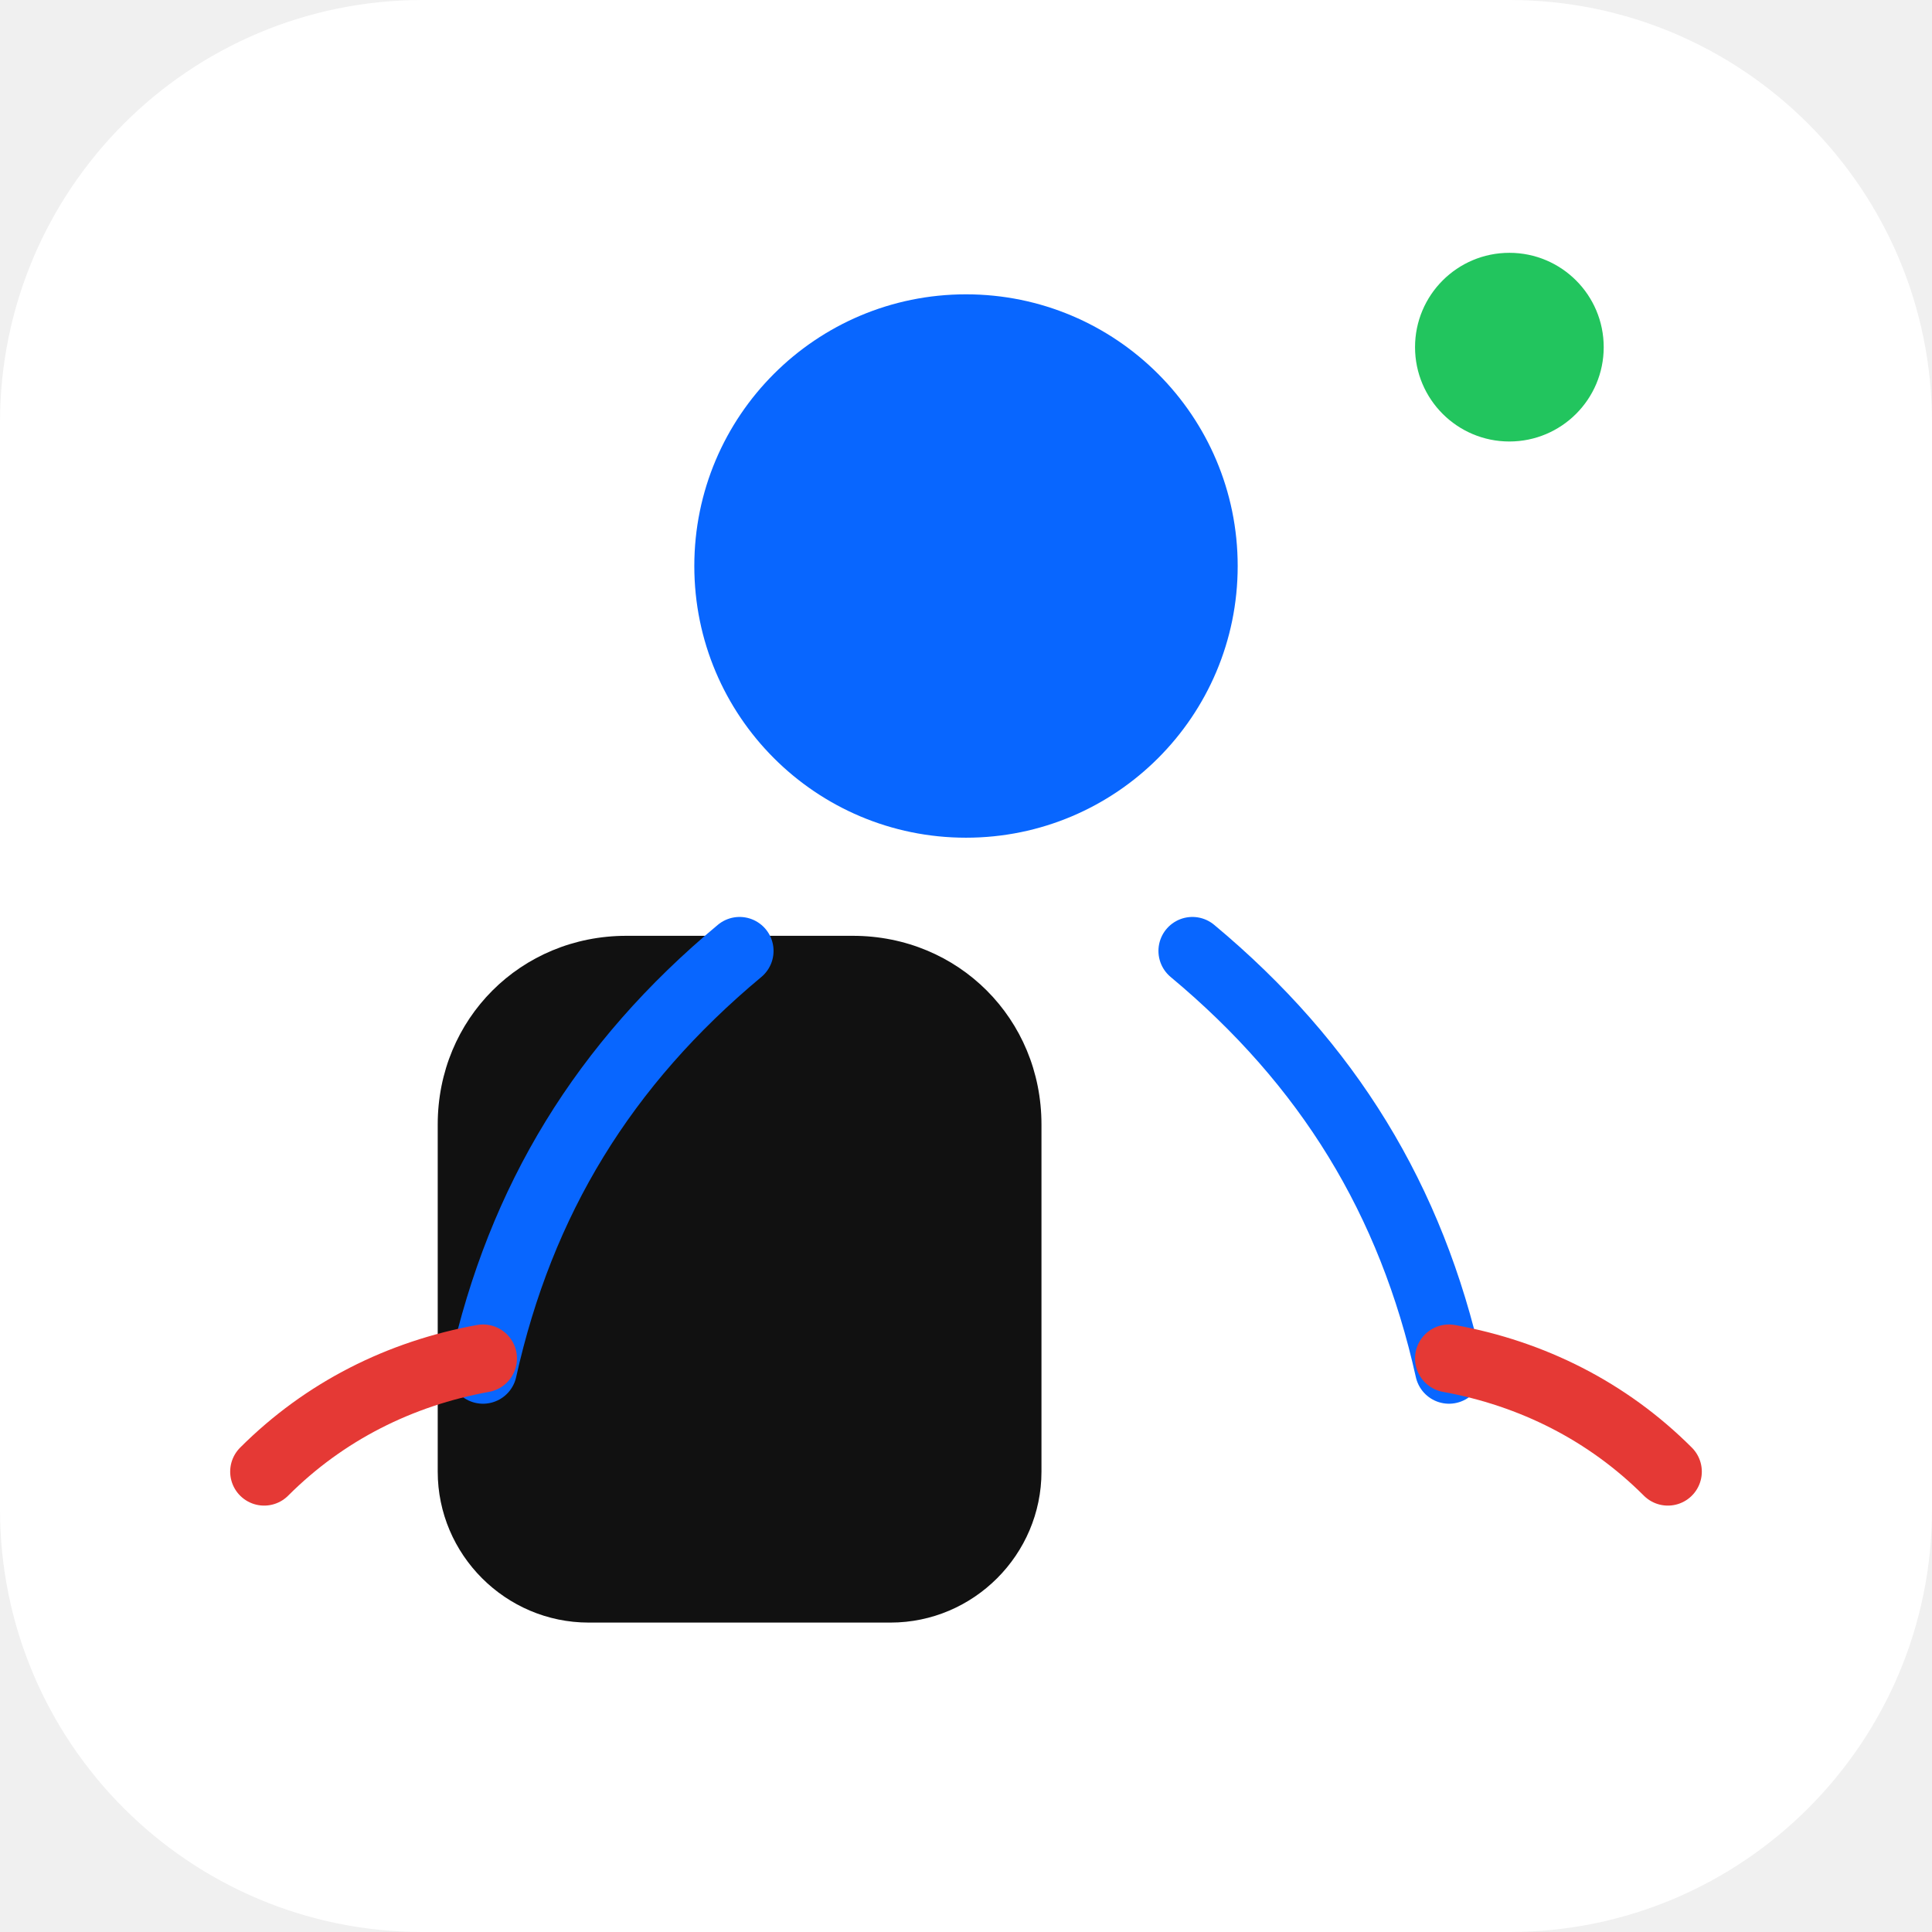
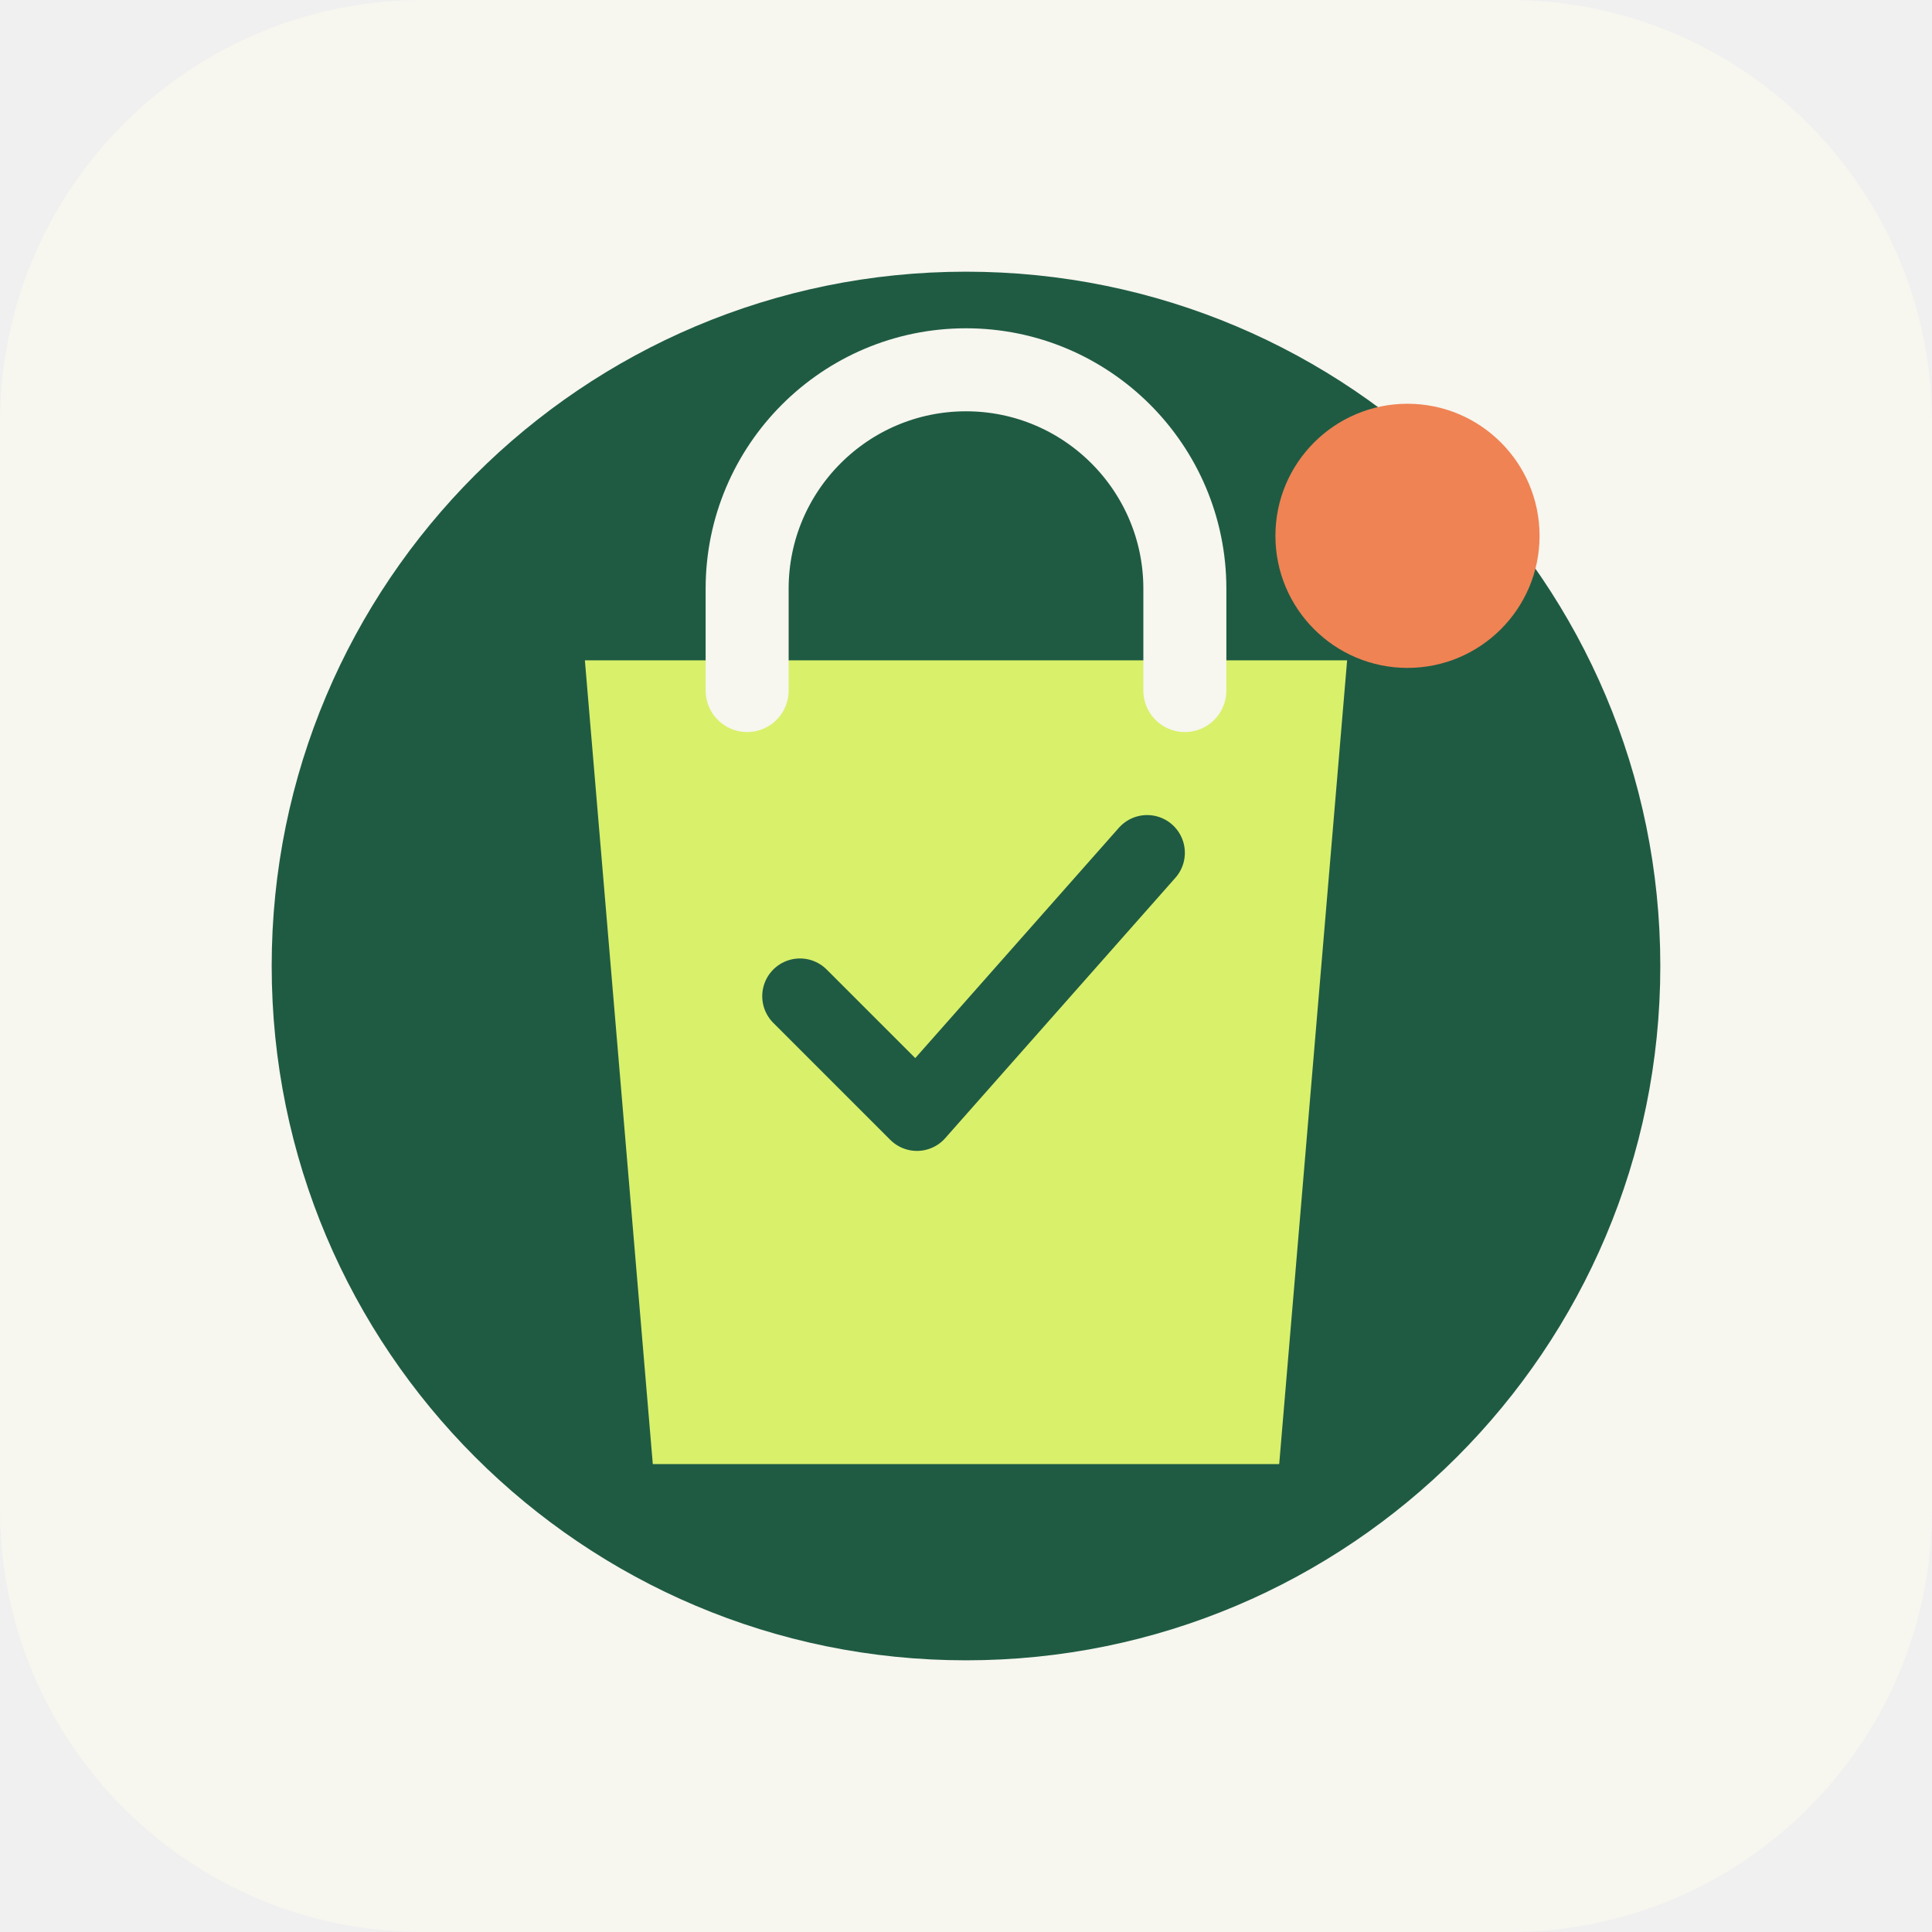
<svg xmlns="http://www.w3.org/2000/svg" viewBox="0 0 512 512">
-   <rect width="512" height="512" rx="112" fill="#fff" />
-   <circle cx="256" cy="150" r="72" fill="#0866FF" />
-   <path d="M166 248c-28 0-50 22-50 50v92c0 22 18 40 40 40h20V300h-10v130h60V300h-10v130h20c22 0 40-18 40-40v-92c0-28-22-50-50-50h-60z" fill="#111" />
-   <path d="M196 252c-36 30-58 66-68 111M316 252c36 30 58 66 68 111" fill="none" stroke="#0866FF" stroke-width="18" stroke-linecap="round" />
-   <path d="M128 360c-22 4-42 14-58 30M384 360c22 4 42 14 58 30" fill="none" stroke="#e53935" stroke-width="18" stroke-linecap="round" />
-   <circle cx="400" cy="92" r="25" fill="#22c55e" />
+   <rect width="512" height="512" rx="112" fill="#f7f6ef" />
+   <circle cx="256" cy="256" r="184" fill="#1f5b43" />
+   <path d="M155 175h202l-18 213H173z" fill="#d9f06b" />
+   <path d="M198 183v-27c0-32 26-58 58-58s58 26 58 58v27" fill="none" stroke="#f7f6ef" stroke-width="22" stroke-linecap="round" />
+   <path d="M212 264l31 31 61-69" fill="none" stroke="#1f5b43" stroke-width="20" stroke-linecap="round" stroke-linejoin="round" />
+   <circle cx="373" cy="142" r="35" fill="#ef8354" />
</svg>
